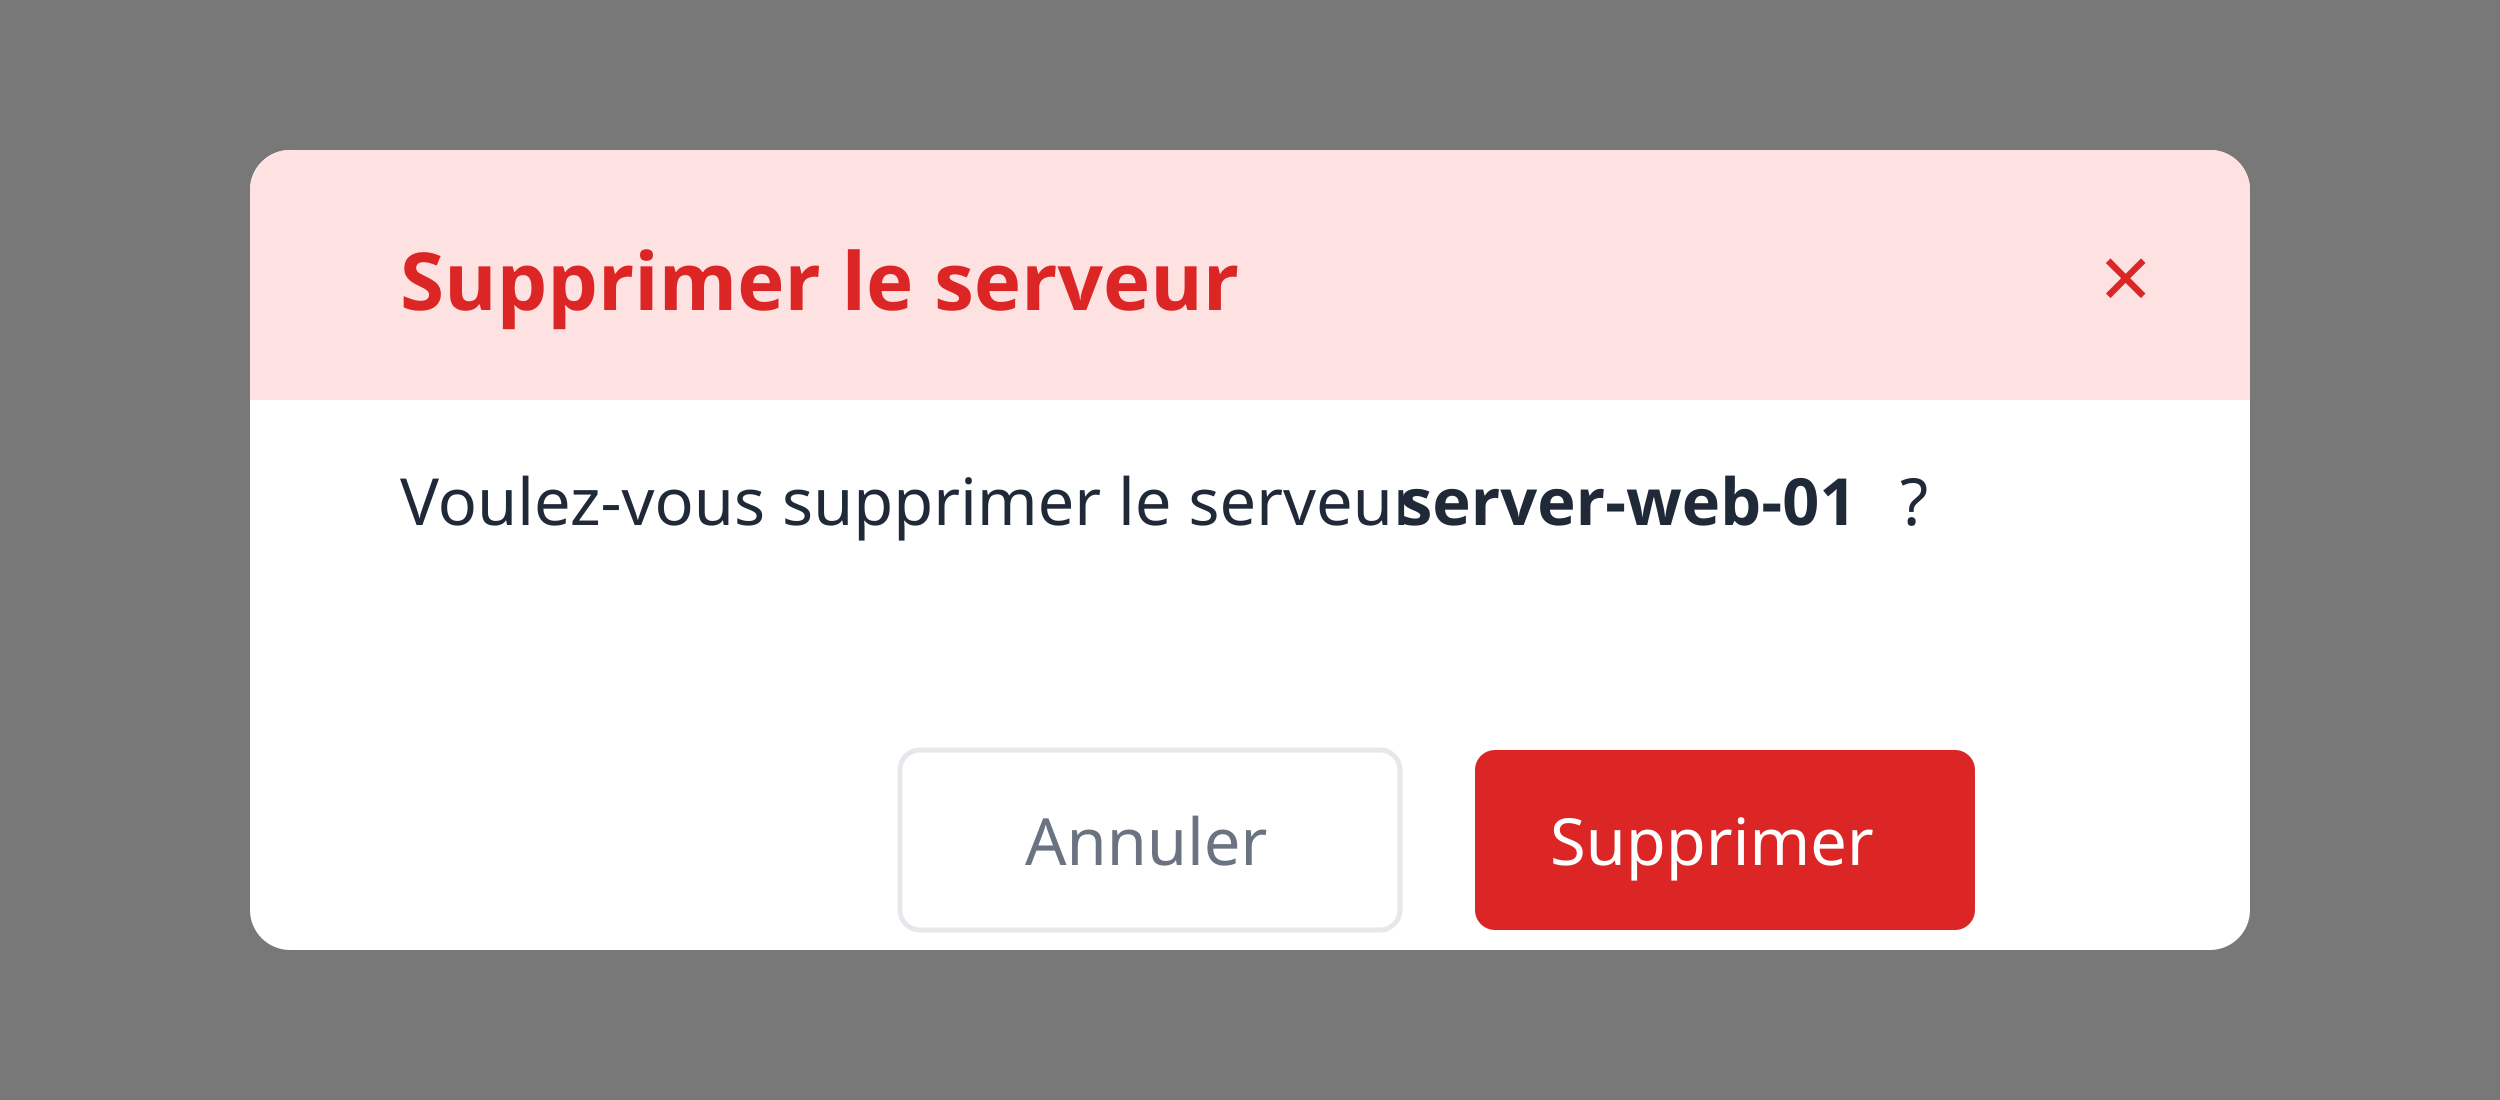
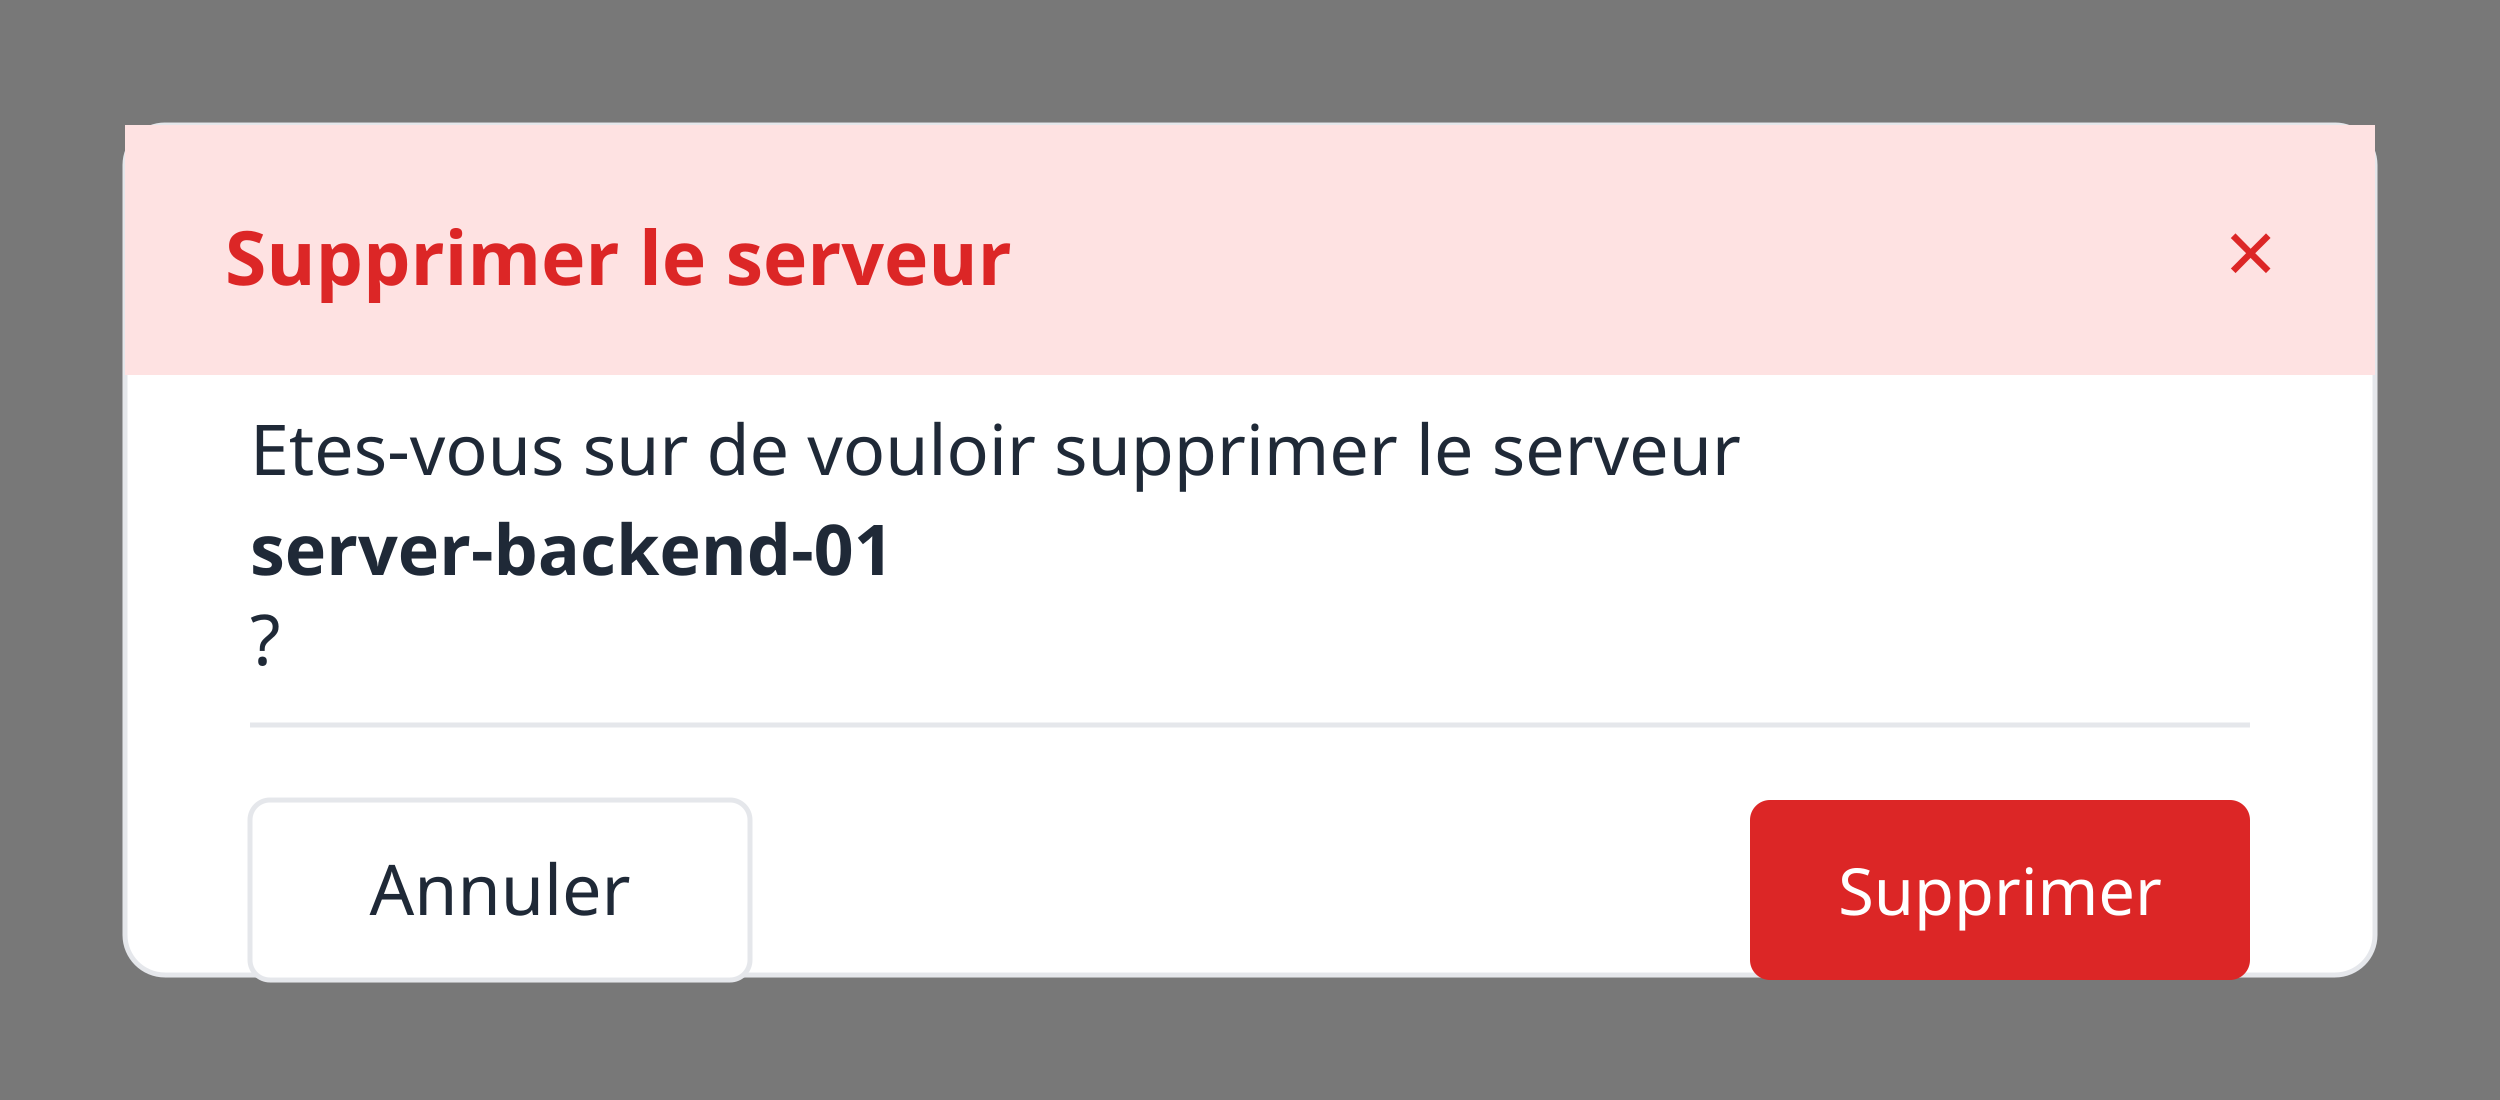
- <svg xmlns="http://www.w3.org/2000/svg" width="500" height="220" viewBox="0 0 500 220" fill="none">
-   <rect width="500" height="220" fill="#000000" opacity="0.5" />
-   <rect x="50" y="30" width="400" height="160" rx="8" fill="white" />
-   <rect x="50" y="30" width="400" height="50" rx="8" fill="#FEE2E2" />
-   <rect x="50" y="55" width="400" height="25" fill="#FEE2E2" />
-   <text x="80" y="62" fill="#DC2626" font-family="system-ui, sans-serif" font-size="16" font-weight="600">Supprimer le serveur</text>
-   <text x="420" y="62" fill="#DC2626" font-family="system-ui, sans-serif" font-size="18" cursor="pointer">×</text>
-   <g transform="translate(80, 105)">
-     <text x="0" y="0" fill="#1F2937" font-family="system-ui, sans-serif" font-size="13">Voulez-vous supprimer le serveur</text>
-     <text x="200" y="0" fill="#1F2937" font-family="system-ui, sans-serif" font-size="13" font-weight="600">server-web-01</text>
-     <text x="300" y="0" fill="#1F2937" font-family="system-ui, sans-serif" font-size="13">?</text>
-   </g>
-   <g transform="translate(180, 150)">
-     <rect x="0" y="0" width="100" height="36" rx="4" fill="white" stroke="#E5E7EB" />
-     <text x="25" y="23" fill="#6B7280" font-family="system-ui, sans-serif" font-size="13">Annuler</text>
-     <rect x="115" y="0" width="100" height="36" rx="4" fill="#DC2626" />
-     <text x="130" y="23" fill="white" font-family="system-ui, sans-serif" font-size="13">Supprimer</text>
+ <svg xmlns="http://www.w3.org/2000/svg" viewBox="0 0 500 220" width="500" height="220">
+   <defs>
+     <style>
+       .bg-overlay { fill: rgba(0,0,0,0.5); }
+       .bg-white { fill: #FFFFFF; }
+       .bg-header { fill: #FEE2E2; }
+       .text-danger { fill: #DC2626; font-family: 'Source Sans Pro', sans-serif; }
+       .text-body { fill: #1F2937; font-family: 'Source Sans Pro', sans-serif; font-size: 14px; }
+       .text-muted { fill: #6B7280; font-family: 'Source Sans Pro', sans-serif; font-size: 13px; }
+       .border { stroke: #E5E7EB; stroke-width: 1; fill: none; }
+       .card { fill: #FFFFFF; }
+     </style>
+   </defs>
+   <rect width="500" height="220" class="bg-overlay" />
+   <g transform="translate(25, 25)">
+     <rect width="450" height="170" rx="8" class="card" />
+     <rect width="450" height="170" rx="8" class="border" />
+     <g transform="translate(0, 0)">
+       <rect width="450" height="50" rx="8 8 0 0" class="bg-header" />
+       <text x="20" y="32" class="text-danger" font-size="15" font-weight="600">Supprimer le serveur</text>
+       <text x="420" y="32" class="text-danger" font-size="18" style="cursor:pointer;">×</text>
+     </g>
+     <g transform="translate(25, 70)">
+       <text class="text-body" font-size="13">Etes-vous sur de vouloir supprimer le serveur</text>
+       <text y="20" class="text-body" font-size="13" font-weight="600">server-backend-01</text>
+       <text y="38" class="text-body" font-size="13">?</text>
+     </g>
+     <g transform="translate(25, 120)">
+       <line x1="0" y1="0" x2="400" y2="0" class="border" />
+       <g transform="translate(0, 15)">
+         <rect width="100" height="36" rx="4" class="card" />
+         <rect width="100" height="36" rx="4" class="border" />
+         <text x="50" y="23" text-anchor="middle" class="text-body" font-size="13">Annuler</text>
+       </g>
+       <g transform="translate(300, 15)">
+         <rect width="100" height="36" rx="4" fill="#DC2626" />
+         <text x="50" y="23" text-anchor="middle" fill="#FFFFFF" font-family="Source Sans Pro" font-size="13">Supprimer</text>
+       </g>
+     </g>
  </g>
</svg>
